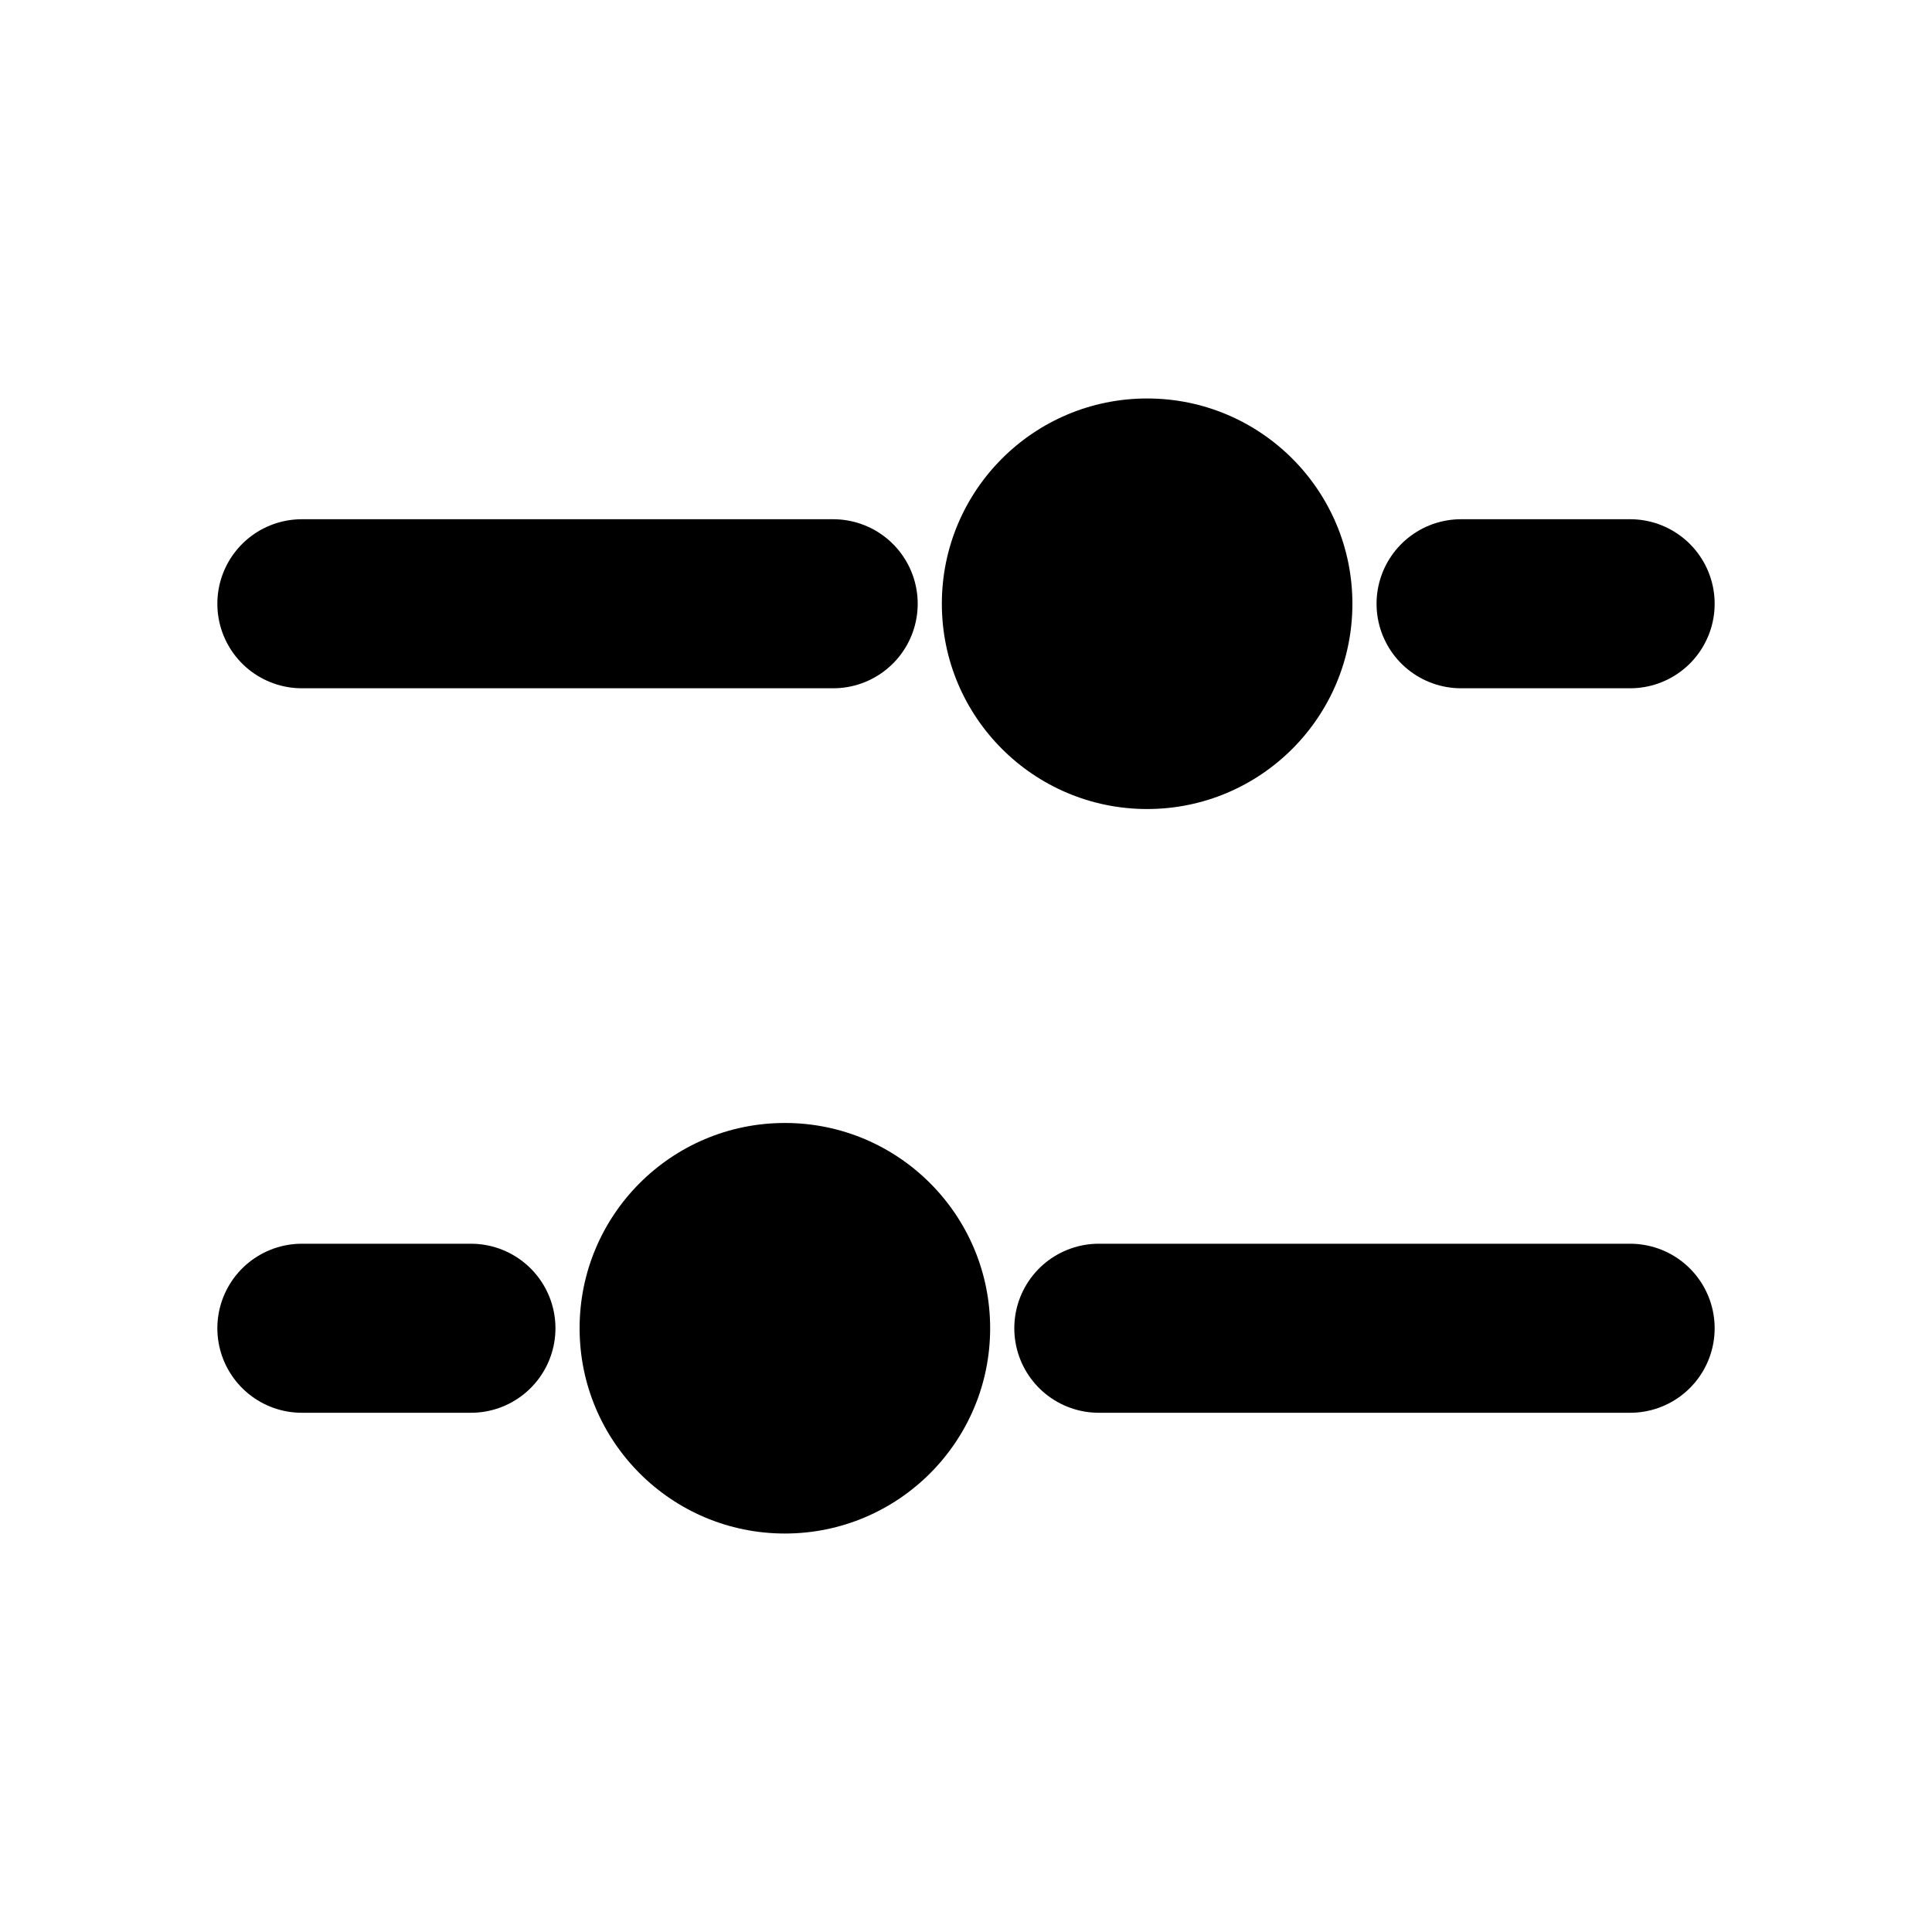
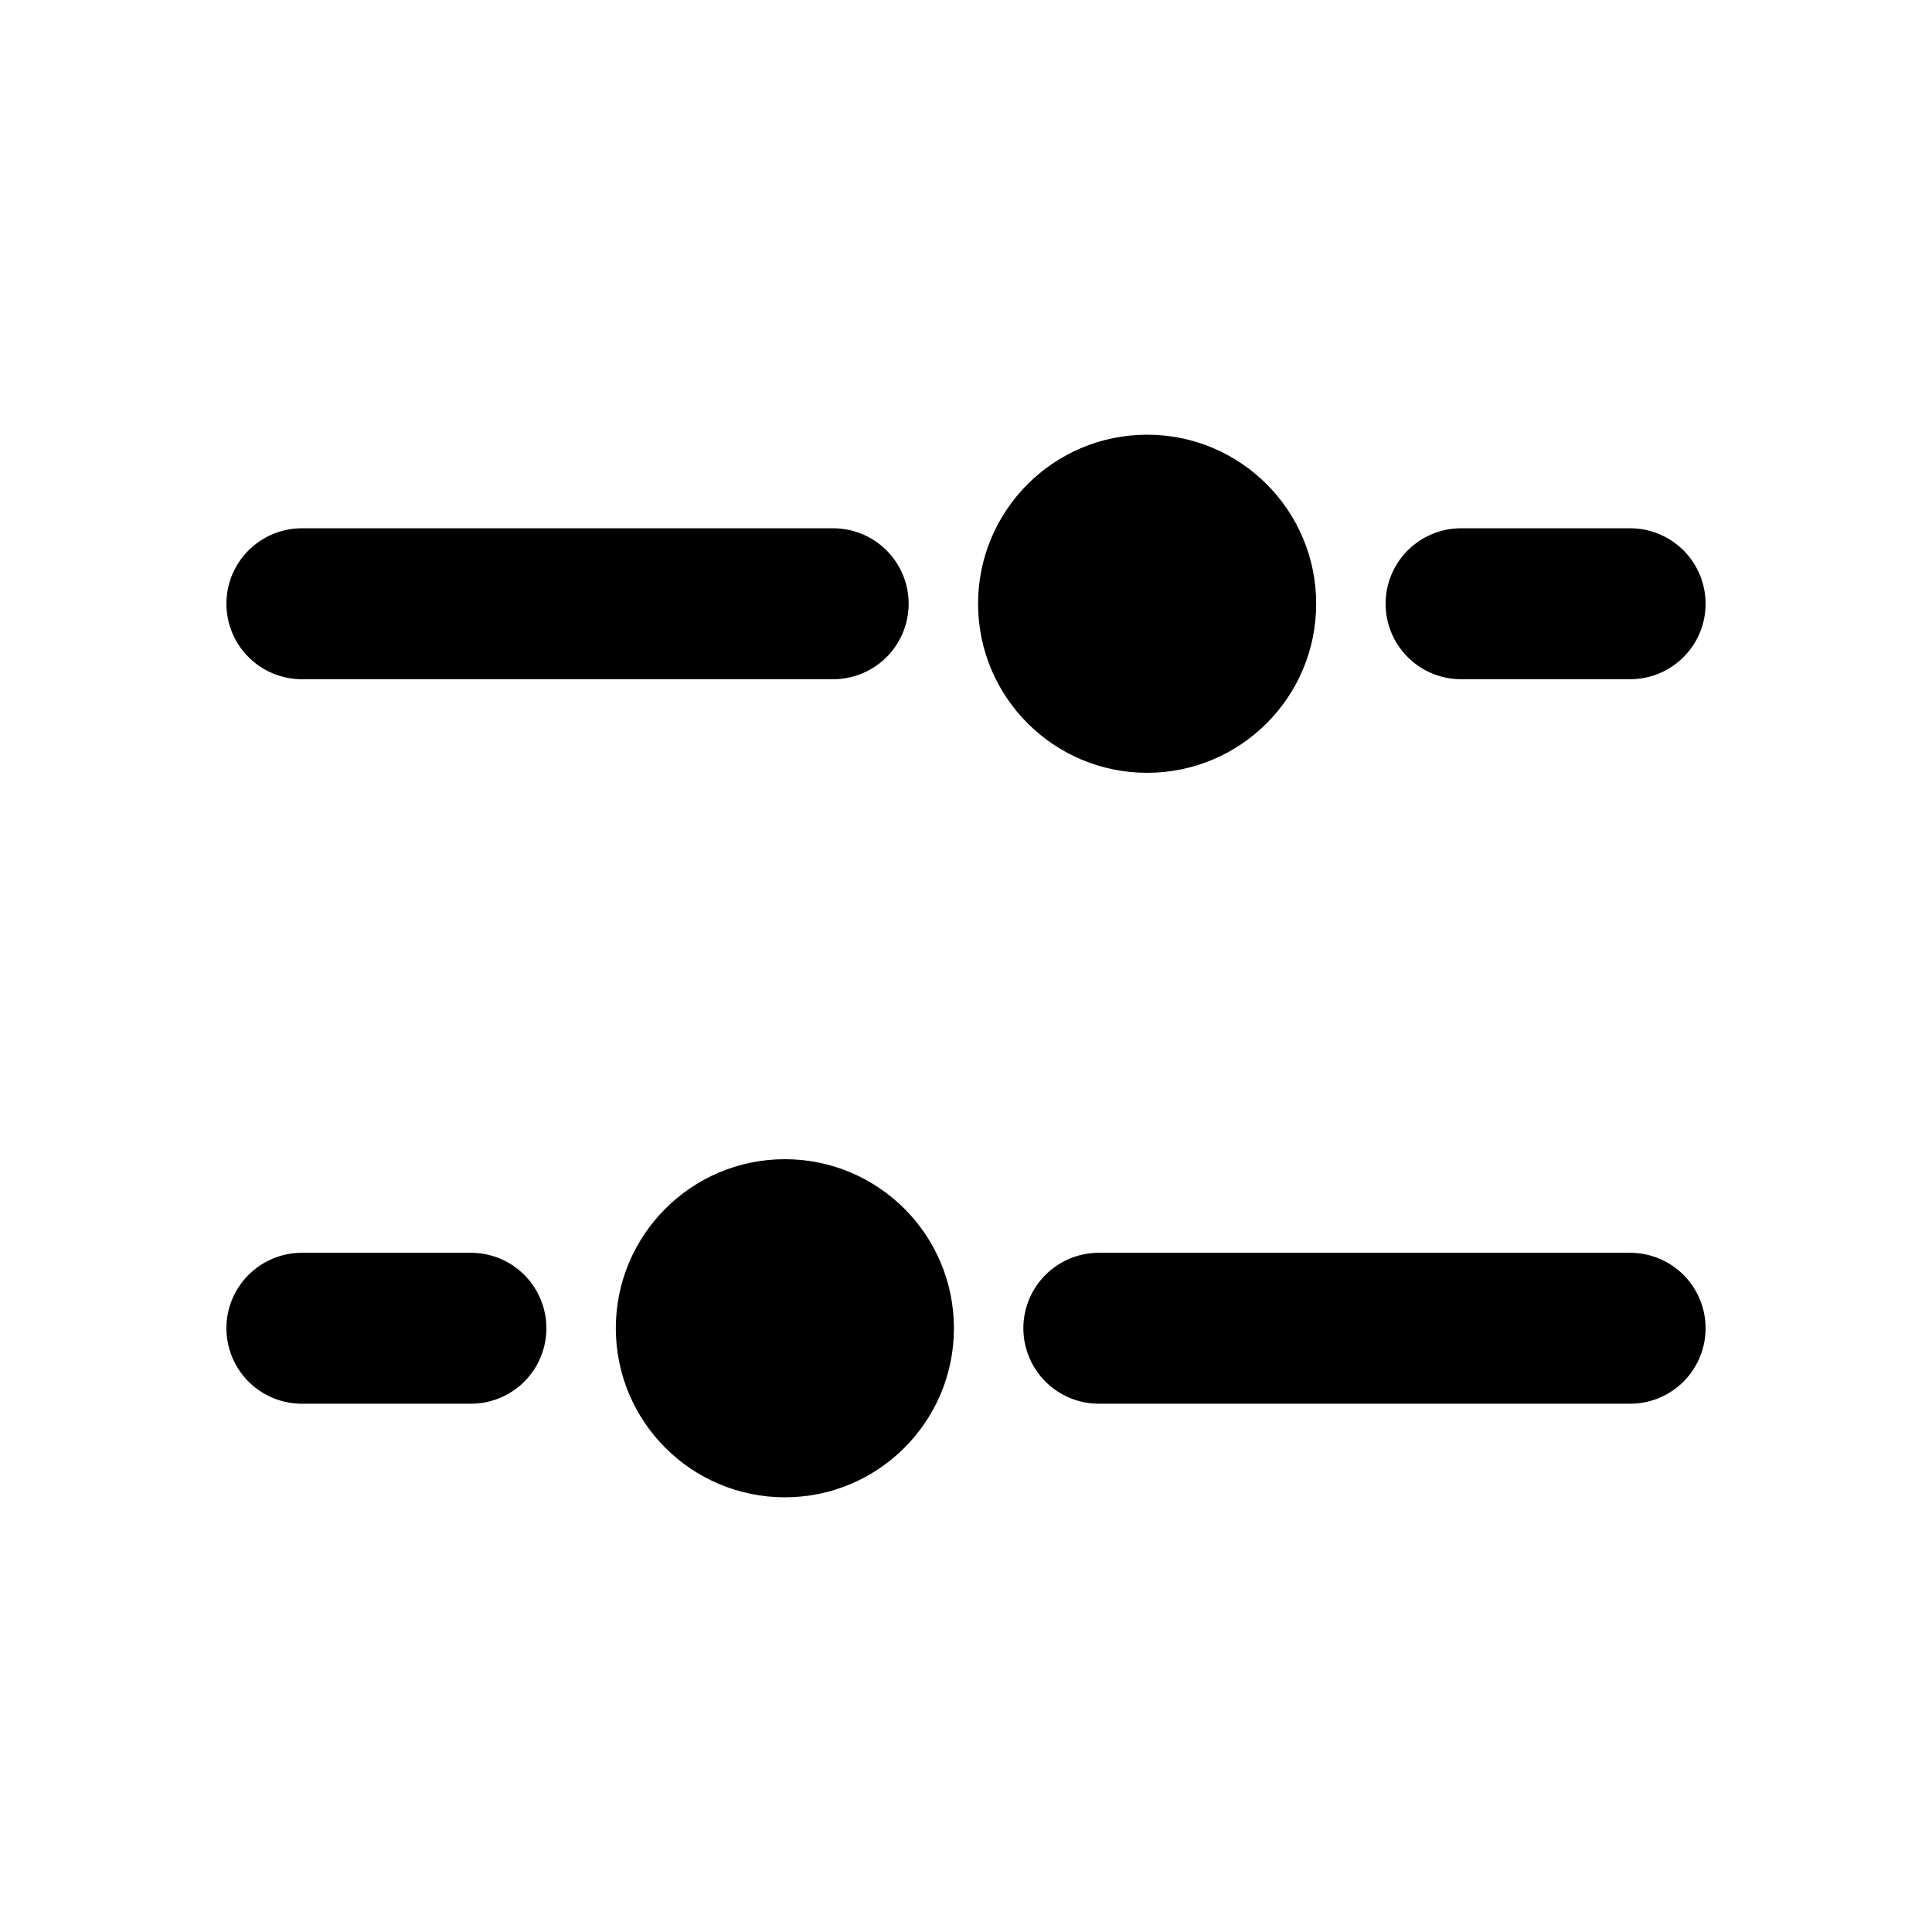
- <svg xmlns="http://www.w3.org/2000/svg" viewBox="0 0 16 16" fill="none" stroke="currentColor" stroke-width="1.4" stroke-linecap="round" stroke-linejoin="round">
+ <svg xmlns="http://www.w3.org/2000/svg" viewBox="0 0 16 16" fill="none" stroke="currentColor" stroke-width="1.25" stroke-linecap="round" stroke-linejoin="round">
  <path d="M2.5 5h4.4M12.1 5h1.4M2.5 11h1.4M9.1 11h4.4" />
-   <circle cx="9.5" cy="5" r="1.7" fill="currentColor" stroke="none" />
-   <circle cx="6.5" cy="11" r="1.7" fill="currentColor" stroke="none" />
+   <circle cx="9.5" cy="5" r="1.4" fill="currentColor" stroke="none" />
+   <circle cx="6.5" cy="11" r="1.4" fill="currentColor" stroke="none" />
</svg>
